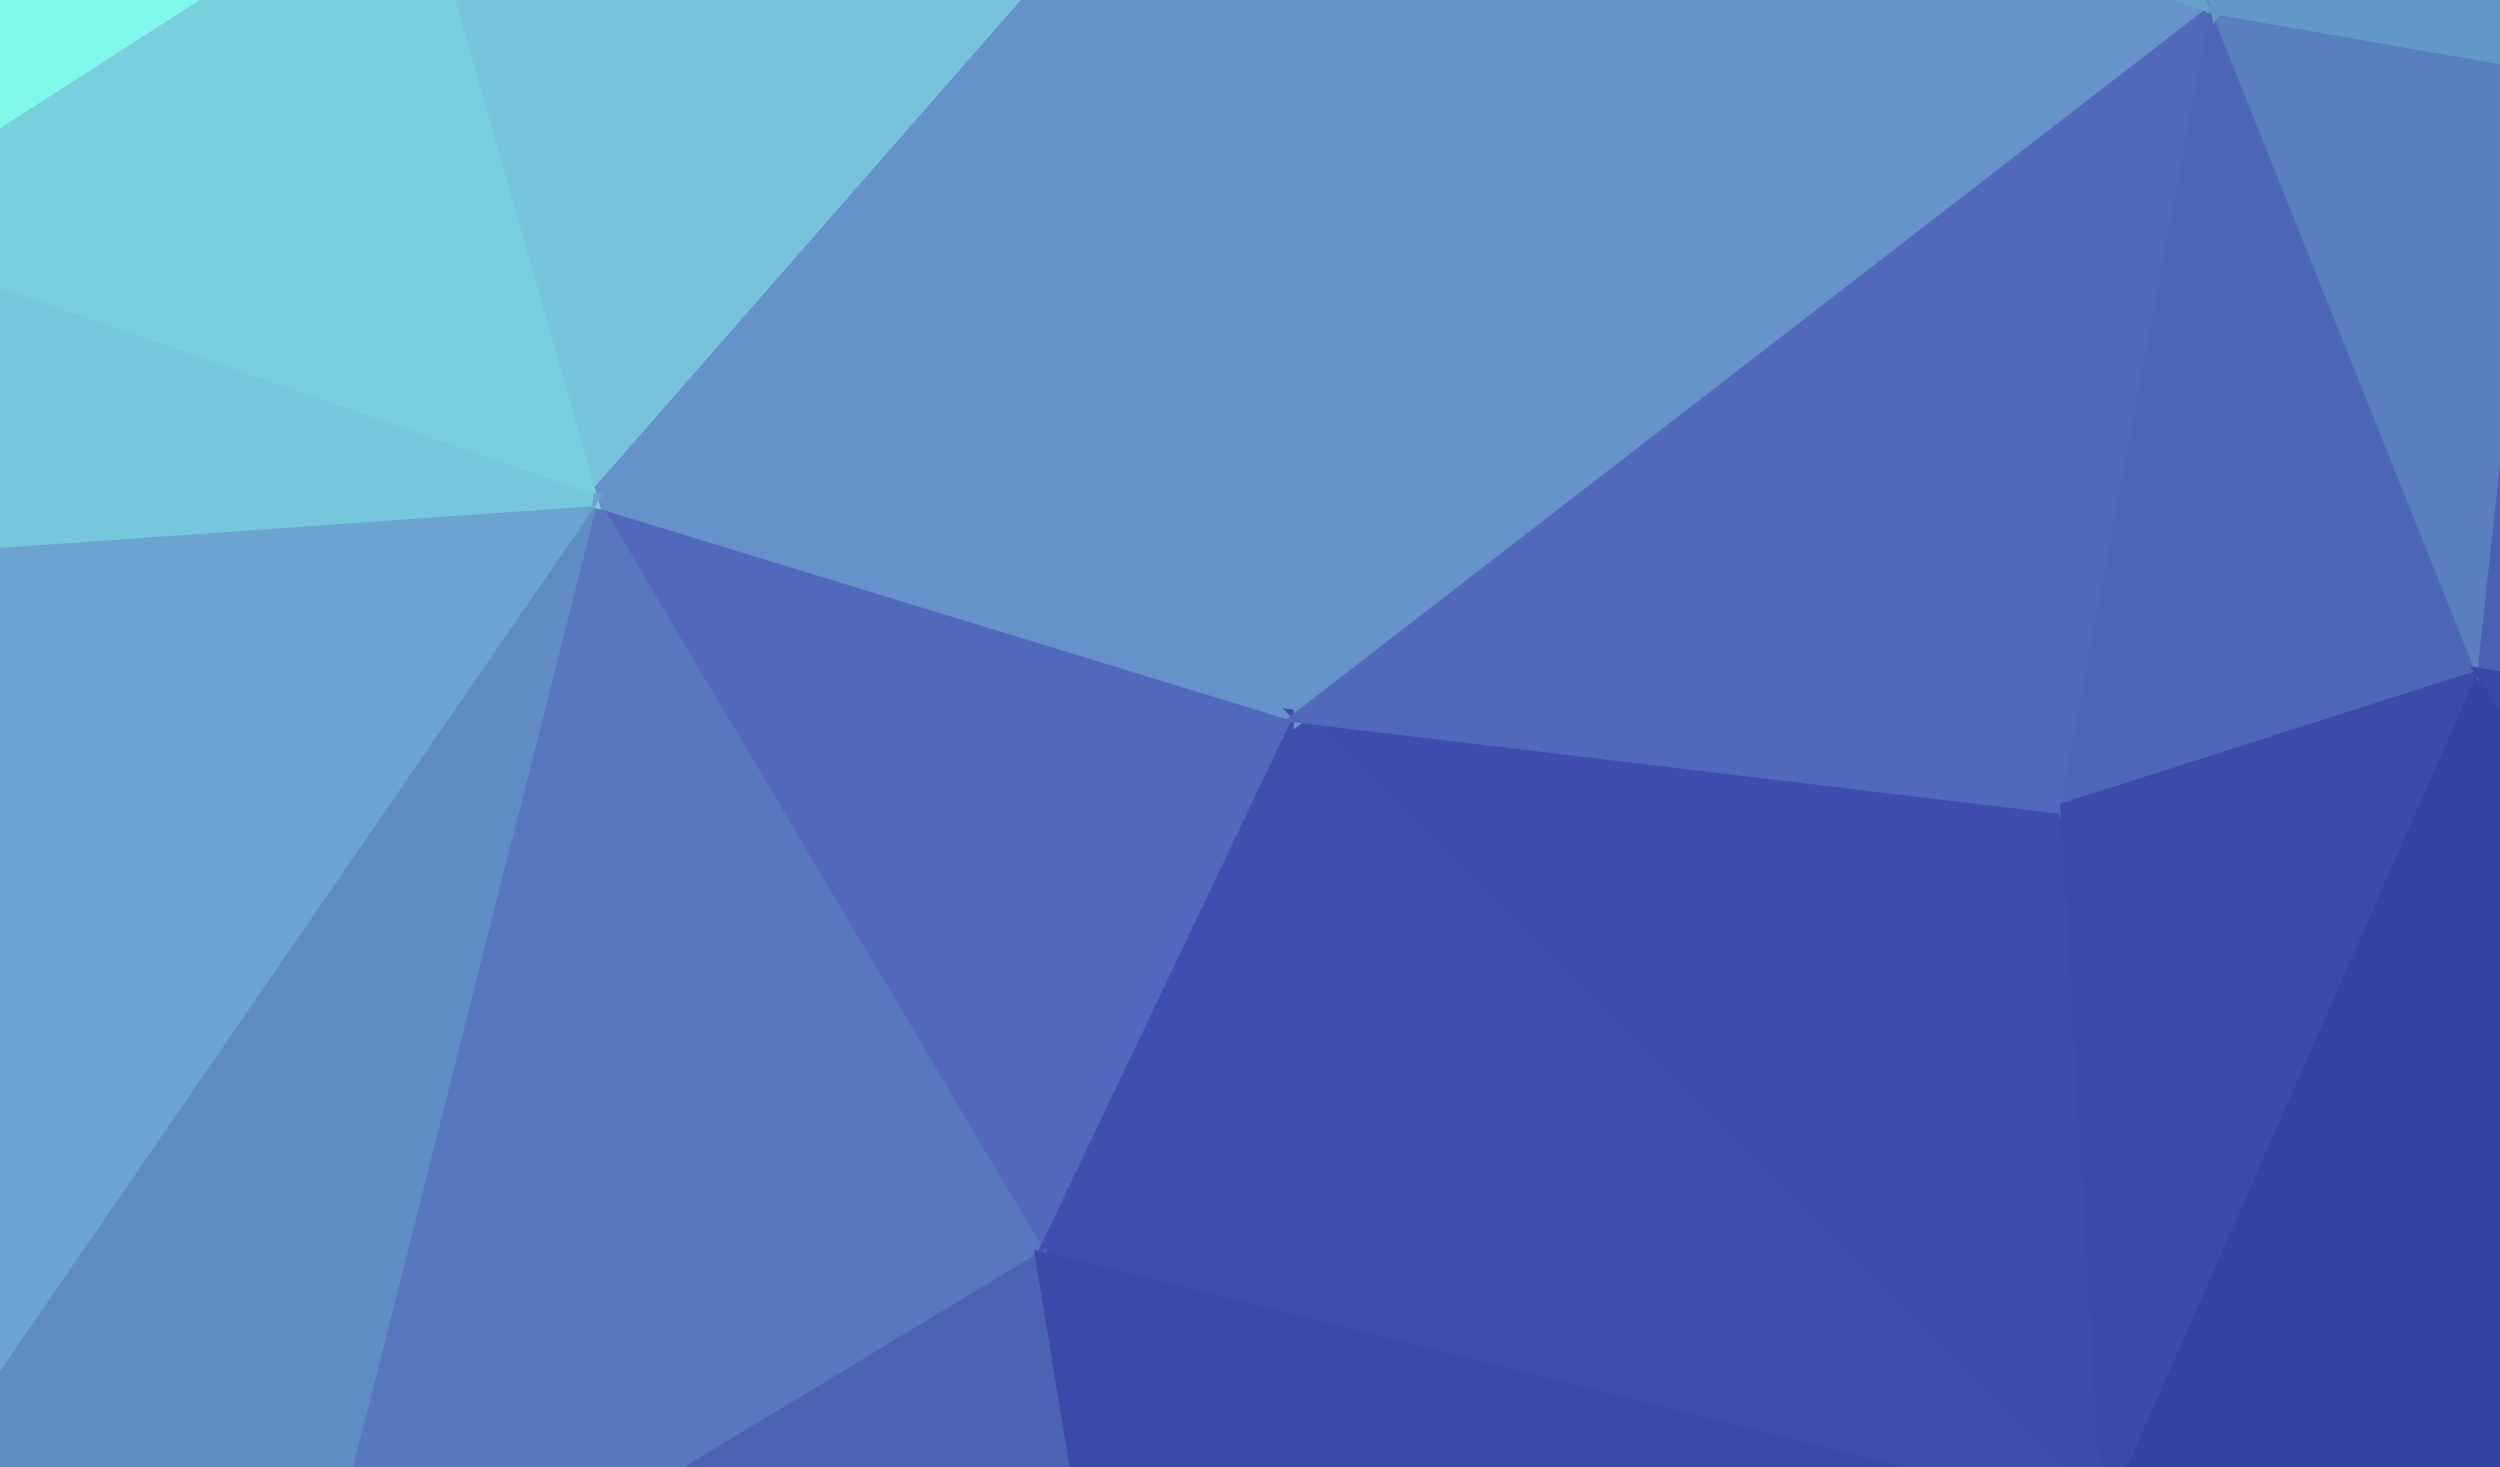
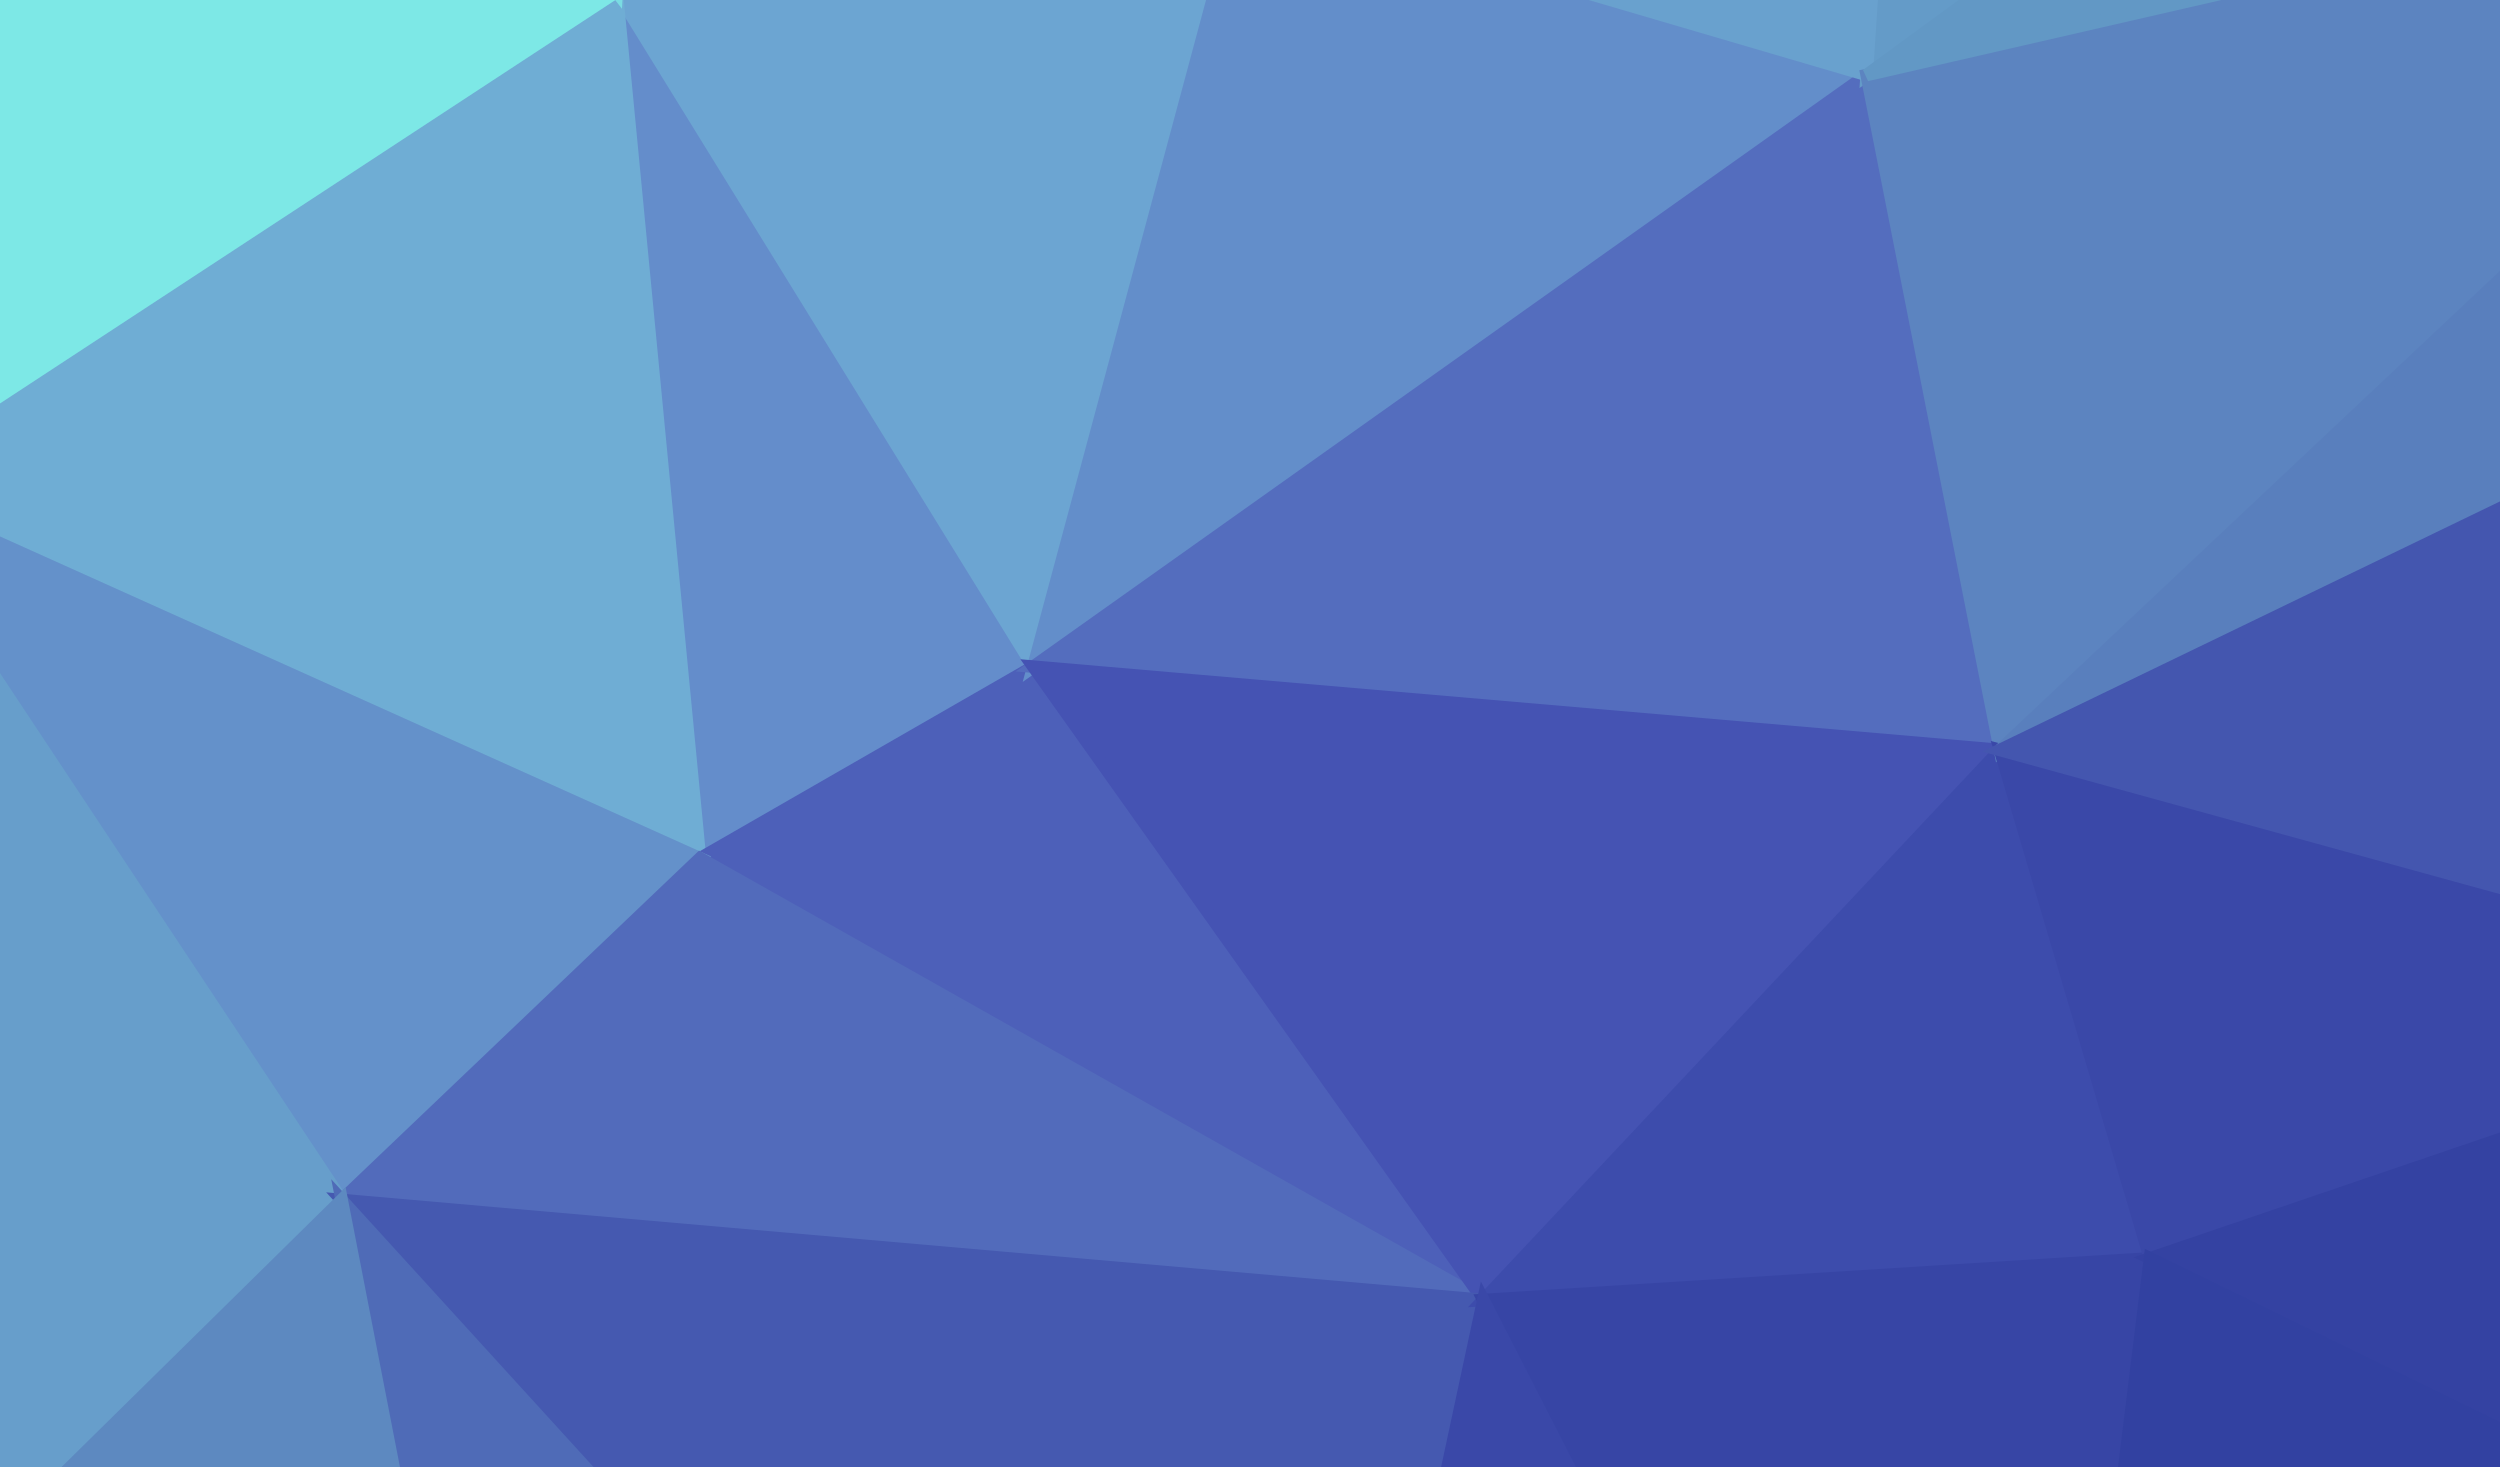
<svg xmlns="http://www.w3.org/2000/svg" width="300" height="176">
-   <path d="M156,86L71,60L125,151Z" fill="#5268bd" stroke="#5268bd" stroke-width="1.51" />
-   <path d="M71,60L34,206L125,151Z" fill="#5777be" stroke="#5777be" stroke-width="1.51" />
-   <path d="M155,-36L49,-17L71,60Z" fill="#75c4db" stroke="#75c4db" stroke-width="1.51" />
-   <path d="M71,60L-15,185L34,206Z" fill="#608cc4" stroke="#608cc4" stroke-width="1.51" />
-   <path d="M156,86L155,-36L71,60Z" fill="#6692cc" stroke="#6692cc" stroke-width="1.51" />
-   <path d="M253,183L248,97L156,86Z" fill="#3f4eae" stroke="#3f4eae" stroke-width="1.51" />
-   <path d="M253,183L156,86L125,151Z" fill="#404eaf" stroke="#404eaf" stroke-width="1.51" />
-   <path d="M49,-17L-21,28L71,60Z" fill="#78d0df" stroke="#78d0df" stroke-width="1.51" />
-   <path d="M-57,69L-15,185L71,60Z" fill="#6ba4d0" stroke="#6ba4d0" stroke-width="1.51" />
-   <path d="M266,1L155,-36L156,86Z" fill="#6593ca" stroke="#6593ca" stroke-width="1.51" />
-   <path d="M-15,185L28,242L34,206Z" fill="#5f90c3" stroke="#5f90c3" stroke-width="1.51" />
-   <path d="M34,206L149,297L125,151Z" fill="#4c63b4" stroke="#4c63b4" stroke-width="1.51" />
-   <path d="M-21,28L-57,69L71,60Z" fill="#76c7dc" stroke="#76c7dc" stroke-width="1.51" />
-   <path d="M149,297L253,183L125,151Z" fill="#3b49aa" stroke="#3b49aa" stroke-width="1.51" />
-   <path d="M248,97L266,1L156,86Z" fill="#5169bb" stroke="#5169bb" stroke-width="1.51" />
-   <path d="M298,81L266,1L248,97Z" fill="#4e66b7" stroke="#4e66b7" stroke-width="1.51" />
-   <path d="M253,183L298,81L248,97Z" fill="#3c4aaa" stroke="#3c4aaa" stroke-width="1.51" />
-   <path d="M-21,28L-90,70L-57,69Z" fill="#75c4db" stroke="#75c4db" stroke-width="1.51" />
-   <path d="M-57,69L-91,148L-15,185Z" fill="#679fcb" stroke="#679fcb" stroke-width="1.51" />
-   <path d="M-142,0L-90,70L-21,28Z" fill="#7ad9e2" stroke="#7ad9e2" stroke-width="1.51" />
-   <path d="M28,242L149,297L34,206Z" fill="#5474ba" stroke="#5474ba" stroke-width="1.51" />
-   <path d="M-90,70L-91,148L-57,69Z" fill="#6ca5d1" stroke="#6ca5d1" stroke-width="1.51" />
-   <path d="M-15,185L-13,274L28,242Z" fill="#6298c5" stroke="#6298c5" stroke-width="1.51" />
-   <path d="M-90,259L-13,274L-15,185Z" fill="#6298c5" stroke="#6298c5" stroke-width="1.51" />
-   <path d="M28,242L-13,274L149,297Z" fill="#577cbc" stroke="#577cbc" stroke-width="1.51" />
-   <path d="M49,-17L-62,-126L-21,28Z" fill="#7ff8ea" stroke="#7ff8ea" stroke-width="1.51" />
-   <path d="M155,-36L121,-111L49,-17Z" fill="#73bcd9" stroke="#73bcd9" stroke-width="1.51" />
-   <path d="M240,-126L121,-111L155,-36Z" fill="#6ba4d0" stroke="#6ba4d0" stroke-width="1.51" />
-   <path d="M121,-111L39,-106L49,-17Z" fill="#79d2df" stroke="#79d2df" stroke-width="1.51" />
-   <path d="M266,1L240,-126L155,-36Z" fill="#68a0cc" stroke="#68a0cc" stroke-width="1.51" />
-   <path d="M298,81L306,8L266,1Z" fill="#597fbe" stroke="#597fbe" stroke-width="1.51" />
-   <path d="M253,183L363,180L298,81Z" fill="#3543a3" stroke="#3543a3" stroke-width="1.51" />
-   <path d="M149,297L223,290L253,183Z" fill="#3847a7" stroke="#3847a7" stroke-width="1.51" />
-   <path d="M-91,148L-90,259L-15,185Z" fill="#6298c5" stroke="#6298c5" stroke-width="1.51" />
-   <path d="M223,290L304,270L253,183Z" fill="#3442a2" stroke="#3442a2" stroke-width="1.51" />
-   <path d="M298,81L426,103L306,8Z" fill="#4a60b3" stroke="#4a60b3" stroke-width="1.51" />
-   <path d="M346,-111L240,-126L266,1Z" fill="#639ac7" stroke="#639ac7" stroke-width="1.51" />
-   <path d="M121,-111L-62,-126L39,-106Z" fill="#7ce6e5" stroke="#7ce6e5" stroke-width="1.51" />
-   <path d="M-90,70L-142,0L-91,148Z" fill="#71b4d7" stroke="#71b4d7" stroke-width="1.51" />
-   <path d="M-91,148L-142,0L-90,259Z" fill="#679fcb" stroke="#679fcb" stroke-width="1.51" />
-   <path d="M-92,-113L-142,0L-21,28Z" fill="#7ff8ea" stroke="#7ff8ea" stroke-width="1.51" />
-   <path d="M304,270L363,180L253,183Z" fill="#303f9f" stroke="#303f9f" stroke-width="1.51" />
-   <path d="M240,-126L-62,-126L121,-111Z" fill="#74c1da" stroke="#74c1da" stroke-width="1.51" />
-   <path d="M39,-106L-62,-126L49,-17Z" fill="#7ff3e9" stroke="#7ff3e9" stroke-width="1.51" />
-   <path d="M-62,-126L-92,-113L-21,28Z" fill="#7ff8ea" stroke="#7ff8ea" stroke-width="1.51" />
-   <path d="M436,149L426,103L363,180Z" fill="#3543a3" stroke="#3543a3" stroke-width="1.51" />
-   <path d="M363,180L426,103L298,81Z" fill="#3947a7" stroke="#3947a7" stroke-width="1.51" />
-   <path d="M306,8L346,-111L266,1Z" fill="#6298c5" stroke="#6298c5" stroke-width="1.51" />
-   <path d="M426,-7L346,-111L306,8Z" fill="#6298c5" stroke="#6298c5" stroke-width="1.51" />
-   <path d="M424,295L436,149L363,180Z" fill="#303f9f" stroke="#303f9f" stroke-width="1.51" />
-   <path d="M436,149L426,-7L426,103Z" fill="#4151ae" stroke="#4151ae" stroke-width="1.51" />
-   <path d="M426,103L426,-7L306,8Z" fill="#5679bc" stroke="#5679bc" stroke-width="1.51" />
-   <path d="M426,-7L397,-119L346,-111Z" fill="#6298c5" stroke="#6298c5" stroke-width="1.51" />
-   <path d="M346,-111L397,-119L240,-126Z" fill="#6298c5" stroke="#6298c5" stroke-width="1.51" />
-   <path d="M149,297L424,295L223,290Z" fill="#3342a2" stroke="#3342a2" stroke-width="1.51" />
-   <path d="M223,290L424,295L304,270Z" fill="#303f9f" stroke="#303f9f" stroke-width="1.51" />
-   <path d="M304,270L424,295L363,180Z" fill="#303f9f" stroke="#303f9f" stroke-width="1.51" />
+   <path d="M124,80L74,-1L84,103Z" fill="#648dcb" stroke="#648dcb" stroke-width="1.51" />
+   <path d="M124,80L149,-13L74,-1Z" fill="#6ca5d2" stroke="#6ca5d2" stroke-width="1.51" />
+   <path d="M74,-1L-16,58L84,103Z" fill="#6fadd4" stroke="#6fadd4" stroke-width="1.51" />
+   <path d="M84,103L178,156L124,80Z" fill="#4d60b9" stroke="#4d60b9" stroke-width="1.51" />
+   <path d="M-16,58L41,144L84,103Z" fill="#6491ca" stroke="#6491ca" stroke-width="1.51" />
+   <path d="M124,80L224,9L149,-13Z" fill="#638eca" stroke="#638eca" stroke-width="1.51" />
+   <path d="M41,144L178,156L84,103Z" fill="#526bbb" stroke="#526bbb" stroke-width="1.51" />
+   <path d="M74,-1L-49,-12L-16,58Z" fill="#7de8e6" stroke="#7de8e6" stroke-width="1.51" />
+   <path d="M-1,-98L-49,-12L74,-1Z" fill="#7ff3e9" stroke="#7ff3e9" stroke-width="1.51" />
+   <path d="M240,90L224,9L124,80Z" fill="#546dbe" stroke="#546dbe" stroke-width="1.51" />
+   <path d="M154,-115L80,-103L149,-13Z" fill="#71b2d6" stroke="#71b2d6" stroke-width="1.51" />
+   <path d="M149,-13L80,-103L74,-1Z" fill="#74c0da" stroke="#74c0da" stroke-width="1.51" />
+   <path d="M178,156L240,90L124,80Z" fill="#4553b3" stroke="#4553b3" stroke-width="1.51" />
+   <path d="M80,-103L-1,-98L74,-1Z" fill="#7adce2" stroke="#7adce2" stroke-width="1.51" />
+   <path d="M80,-103L154,-115L-1,-98Z" fill="#77cdde" stroke="#77cdde" stroke-width="1.51" />
+   <path d="M231,-98L154,-115L149,-13Z" fill="#6ba4d0" stroke="#6ba4d0" stroke-width="1.51" />
+   <path d="M-16,58L-24,208L41,144Z" fill="#679ecb" stroke="#679ecb" stroke-width="1.51" />
+   <path d="M41,144L154,268L178,156Z" fill="#4559b0" stroke="#4559b0" stroke-width="1.51" />
+   <path d="M-119,150L-24,208L-16,58Z" fill="#669ecb" stroke="#669ecb" stroke-width="1.51" />
+   <path d="M178,156L258,151L240,90Z" fill="#3d4cac" stroke="#3d4cac" stroke-width="1.51" />
+   <path d="M343,-78L231,-98L224,9Z" fill="#649bc8" stroke="#649bc8" stroke-width="1.51" />
+   <path d="M242,281L258,151L178,156Z" fill="#3745a5" stroke="#3745a5" stroke-width="1.51" />
+   <path d="M-49,-12L-122,13L-16,58Z" fill="#7ce5e5" stroke="#7ce5e5" stroke-width="1.51" />
+   <path d="M-109,-100L-122,13L-49,-12Z" fill="#7ff8ea" stroke="#7ff8ea" stroke-width="1.51" />
+   <path d="M224,9L231,-98L149,-13Z" fill="#69a1ce" stroke="#69a1ce" stroke-width="1.51" />
+   <path d="M359,-22L224,9L240,90Z" fill="#5c84c0" stroke="#5c84c0" stroke-width="1.51" />
+   <path d="M-146,69L-119,150L-16,58Z" fill="#6ca6d2" stroke="#6ca6d2" stroke-width="1.51" />
+   <path d="M-122,13L-146,69L-16,58Z" fill="#77ccde" stroke="#77ccde" stroke-width="1.51" />
+   <path d="M68,283L154,268L41,144Z" fill="#4f6bb7" stroke="#4f6bb7" stroke-width="1.51" />
+   <path d="M-48,280L68,283L-24,208Z" fill="#6298c5" stroke="#6298c5" stroke-width="1.51" />
+   <path d="M-24,208L68,283L41,144Z" fill="#5d89c0" stroke="#5d89c0" stroke-width="1.51" />
+   <path d="M-122,13L-109,-100L-146,69Z" fill="#7ff8ea" stroke="#7ff8ea" stroke-width="1.51" />
+   <path d="M-1,-98L-109,-100L-49,-12Z" fill="#7ff8ea" stroke="#7ff8ea" stroke-width="1.51" />
+   <path d="M154,-115L-109,-100L-1,-98Z" fill="#7ef0e8" stroke="#7ef0e8" stroke-width="1.51" />
+   <path d="M-140,280L-48,280L-24,208Z" fill="#6298c5" stroke="#6298c5" stroke-width="1.51" />
+   <path d="M258,151L349,120L240,90Z" fill="#3a48a8" stroke="#3a48a8" stroke-width="1.51" />
+   <path d="M338,190L349,120L258,151Z" fill="#3442a2" stroke="#3442a2" stroke-width="1.51" />
+   <path d="M68,283L242,281L154,268Z" fill="#3d4bab" stroke="#3d4bab" stroke-width="1.51" />
+   <path d="M154,268L242,281L178,156Z" fill="#3a48a8" stroke="#3a48a8" stroke-width="1.51" />
+   <path d="M389,18L359,-22L240,90Z" fill="#597fbd" stroke="#597fbd" stroke-width="1.51" />
+   <path d="M359,-22L343,-78L224,9Z" fill="#6298c5" stroke="#6298c5" stroke-width="1.51" />
+   <path d="M231,-98L437,-68L154,-115Z" fill="#649ac7" stroke="#649ac7" stroke-width="1.51" />
+   <path d="M242,281L338,190L258,151Z" fill="#3241a1" stroke="#3241a1" stroke-width="1.51" />
+   <path d="M359,-22L437,-68L343,-78Z" fill="#6298c5" stroke="#6298c5" stroke-width="1.51" />
+   <path d="M349,120L389,18L240,90Z" fill="#4456af" stroke="#4456af" stroke-width="1.51" />
+   <path d="M394,110L389,18L349,120Z" fill="#4050ad" stroke="#4050ad" stroke-width="1.51" />
+   <path d="M-119,150L-140,280L-24,208Z" fill="#6298c5" stroke="#6298c5" stroke-width="1.51" />
+   <path d="M-48,280L-140,280L68,283Z" fill="#6298c5" stroke="#6298c5" stroke-width="1.51" />
+   <path d="M-146,69L-140,280L-119,150Z" fill="#639ac7" stroke="#639ac7" stroke-width="1.51" />
+   <path d="M338,190L394,110L349,120Z" fill="#3644a4" stroke="#3644a4" stroke-width="1.51" />
+   <path d="M338,190L423,207L394,110Z" fill="#3140a0" stroke="#3140a0" stroke-width="1.51" />
+   <path d="M242,281L349,295L338,190Z" fill="#303f9f" stroke="#303f9f" stroke-width="1.51" />
+   <path d="M68,283L349,295L242,281Z" fill="#3746a6" stroke="#3746a6" stroke-width="1.51" />
+   <path d="M-140,280L349,295L68,283Z" fill="#4e69b6" stroke="#4e69b6" stroke-width="1.51" />
+   <path d="M389,18L437,-68L359,-22Z" fill="#6298c5" stroke="#6298c5" stroke-width="1.51" />
+   <path d="M343,-78L437,-68L231,-98Z" fill="#6298c5" stroke="#6298c5" stroke-width="1.51" />
+   <path d="M394,110L437,-68L389,18Z" fill="#5c86c0" stroke="#5c86c0" stroke-width="1.51" />
+   <path d="M394,110L423,207L437,-68Z" fill="#4050ad" stroke="#4050ad" stroke-width="1.51" />
+   <path d="M408,287L423,207L338,190Z" fill="#303f9f" stroke="#303f9f" stroke-width="1.51" />
+   <path d="M349,295L408,287L338,190Z" fill="#303f9f" stroke="#303f9f" stroke-width="1.51" />
</svg>
